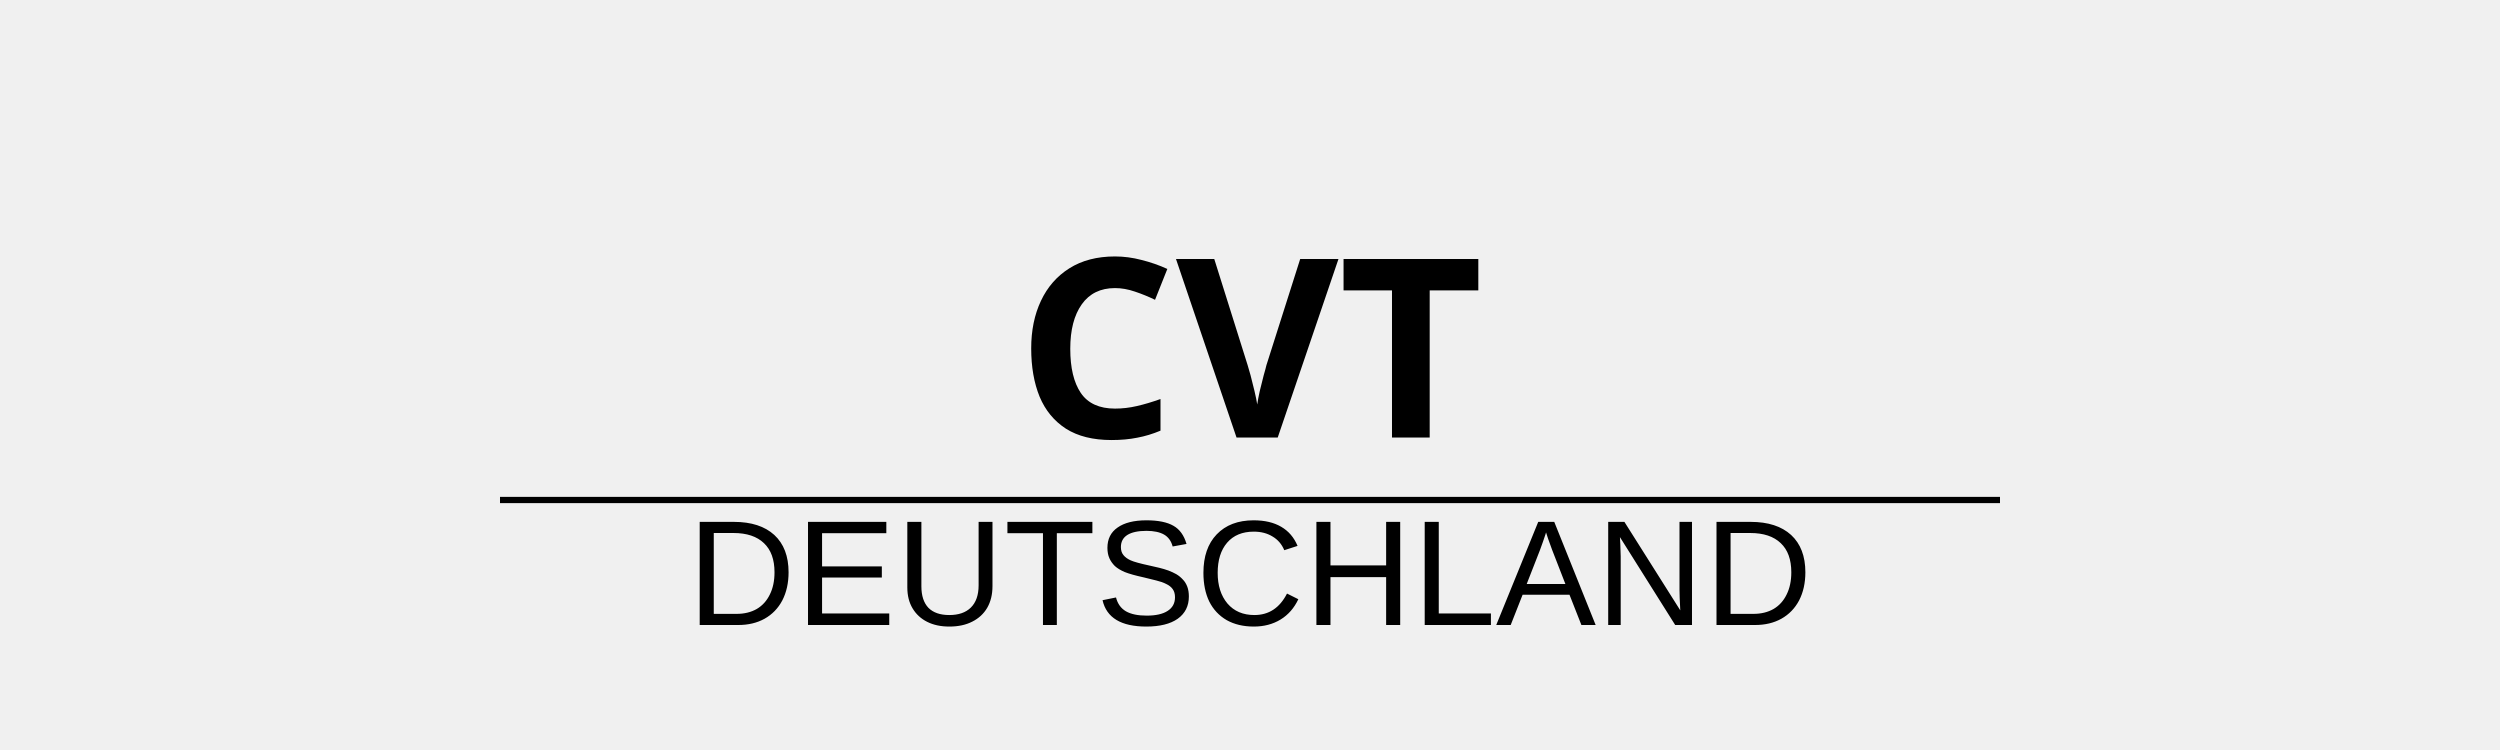
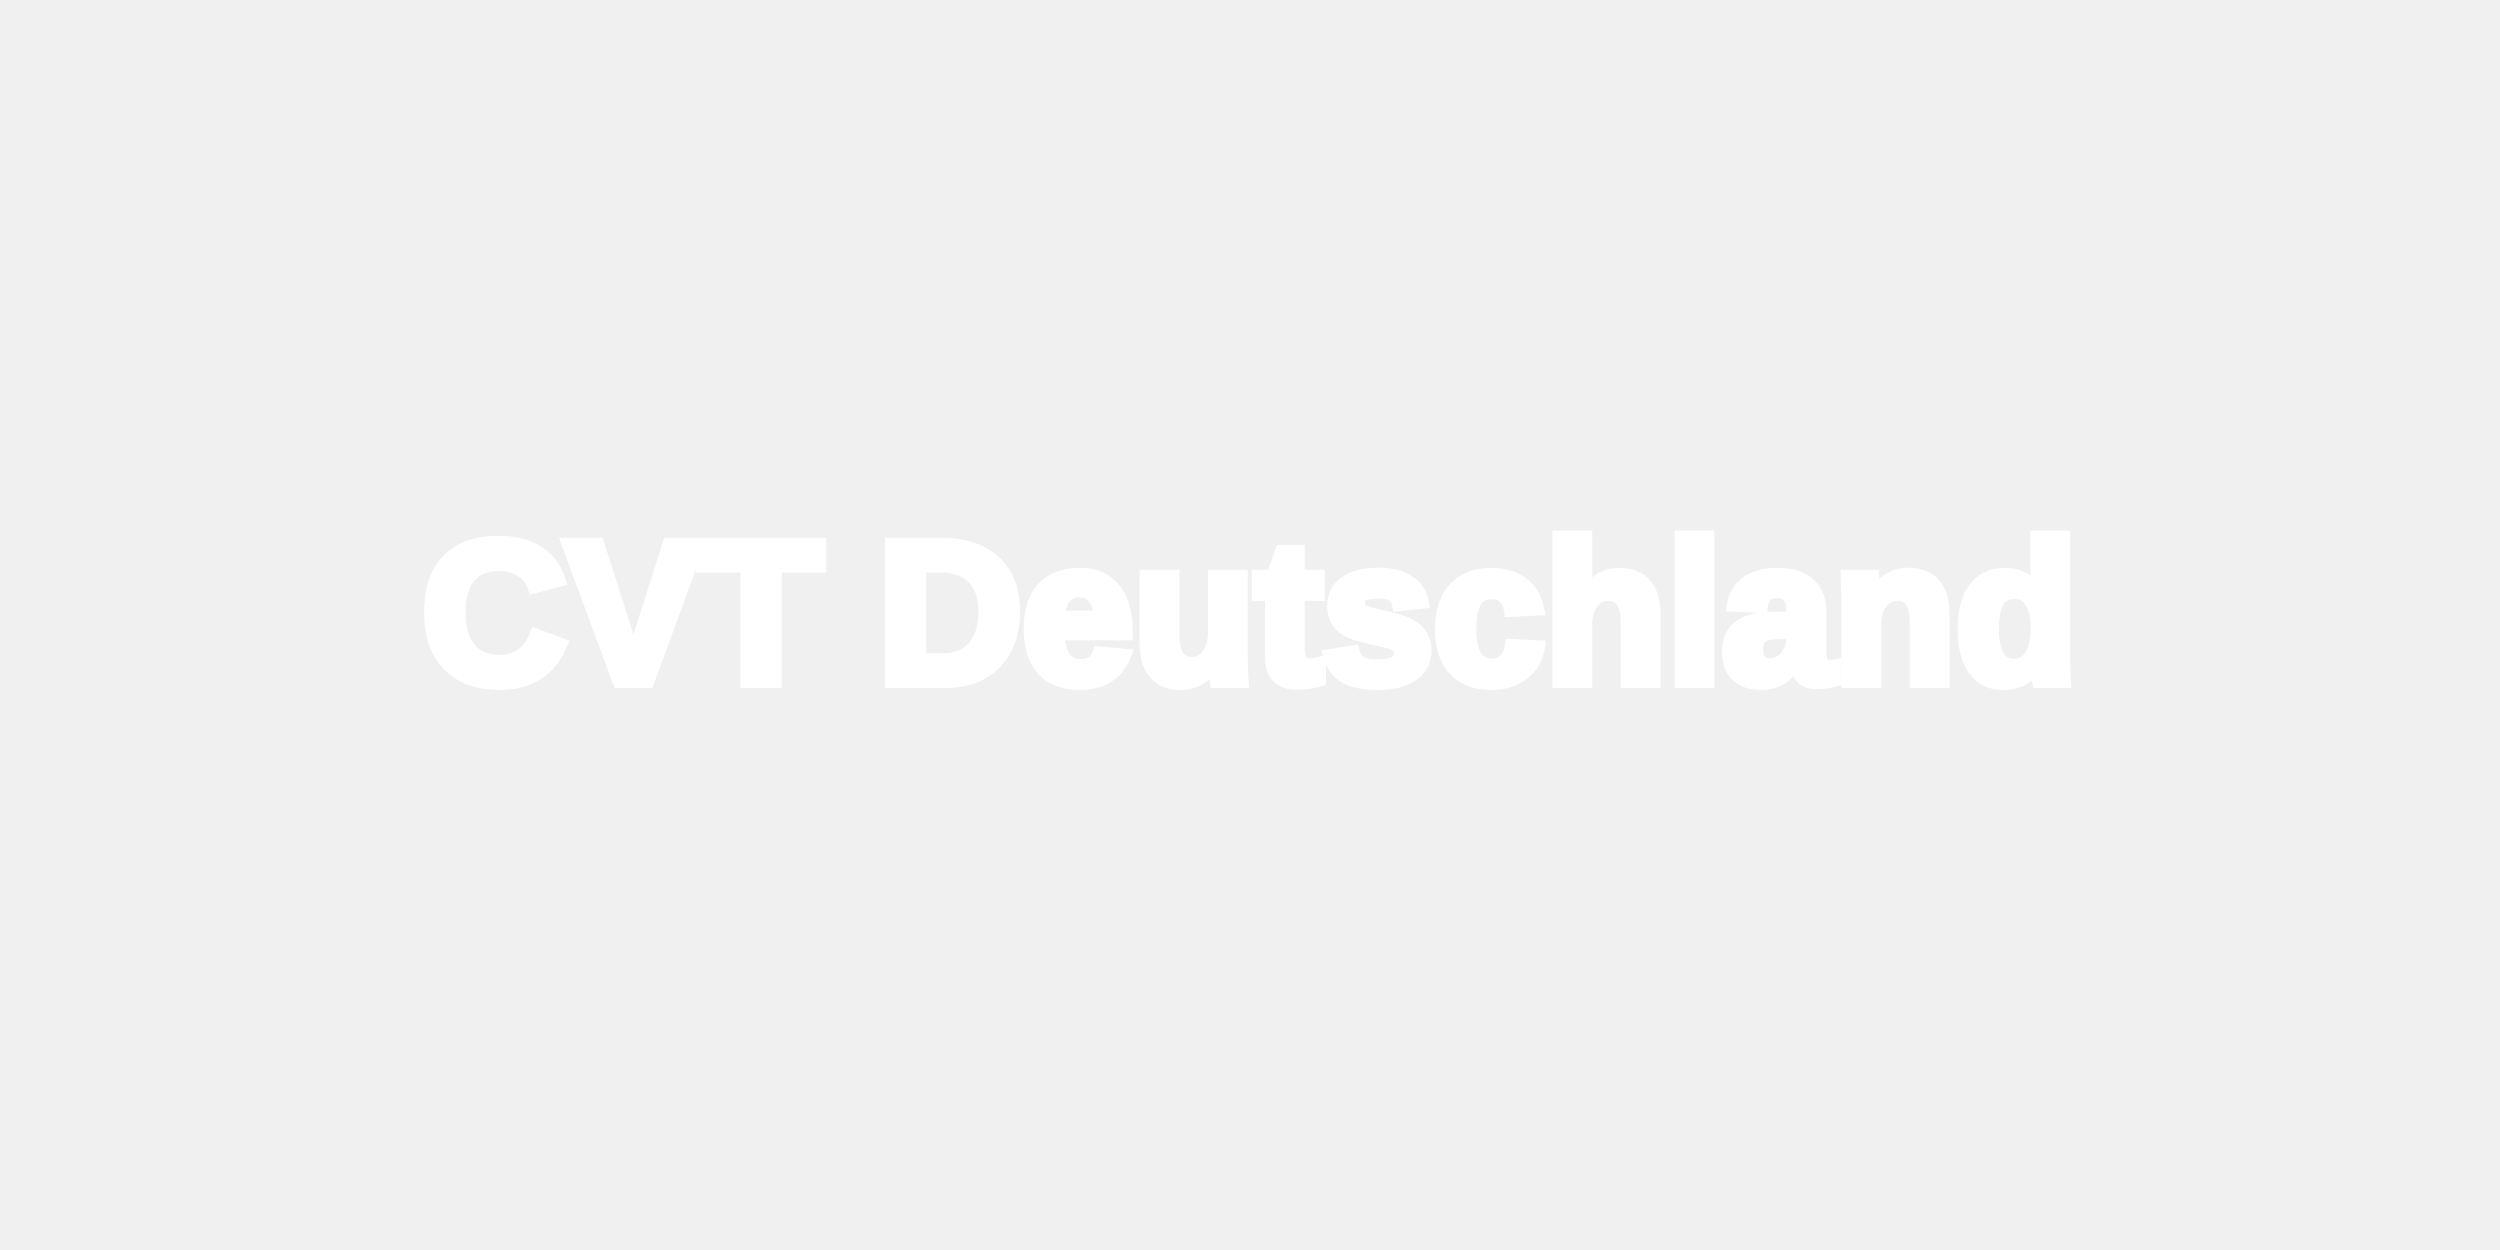
- <svg xmlns="http://www.w3.org/2000/svg" width="200" height="60" viewBox="0 0 200 60" fill="none">
-   <g transform="translate(20, 10)">
-     <text x="80" y="25" font-family="Arial Black" font-weight="900" font-size="20" fill="currentColor" text-anchor="middle">CVT</text>
-     <text x="80" y="40" font-family="Arial" font-weight="normal" font-size="12" fill="currentColor" text-anchor="middle">DEUTSCHLAND</text>
-     <path d="M20,30 h120" stroke="currentColor" stroke-width="0.5" />
+ <svg xmlns="http://www.w3.org/2000/svg" width="100%" height="100%" viewBox="0 0 200 100" version="1.1">
+   <g fill="white" stroke="white">
+     <text x="50%" y="50%" text-anchor="middle" dominant-baseline="middle" font-family="Arial" font-size="16" font-weight="bold">
+             CVT Deutschland
+         </text>
  </g>
</svg>
